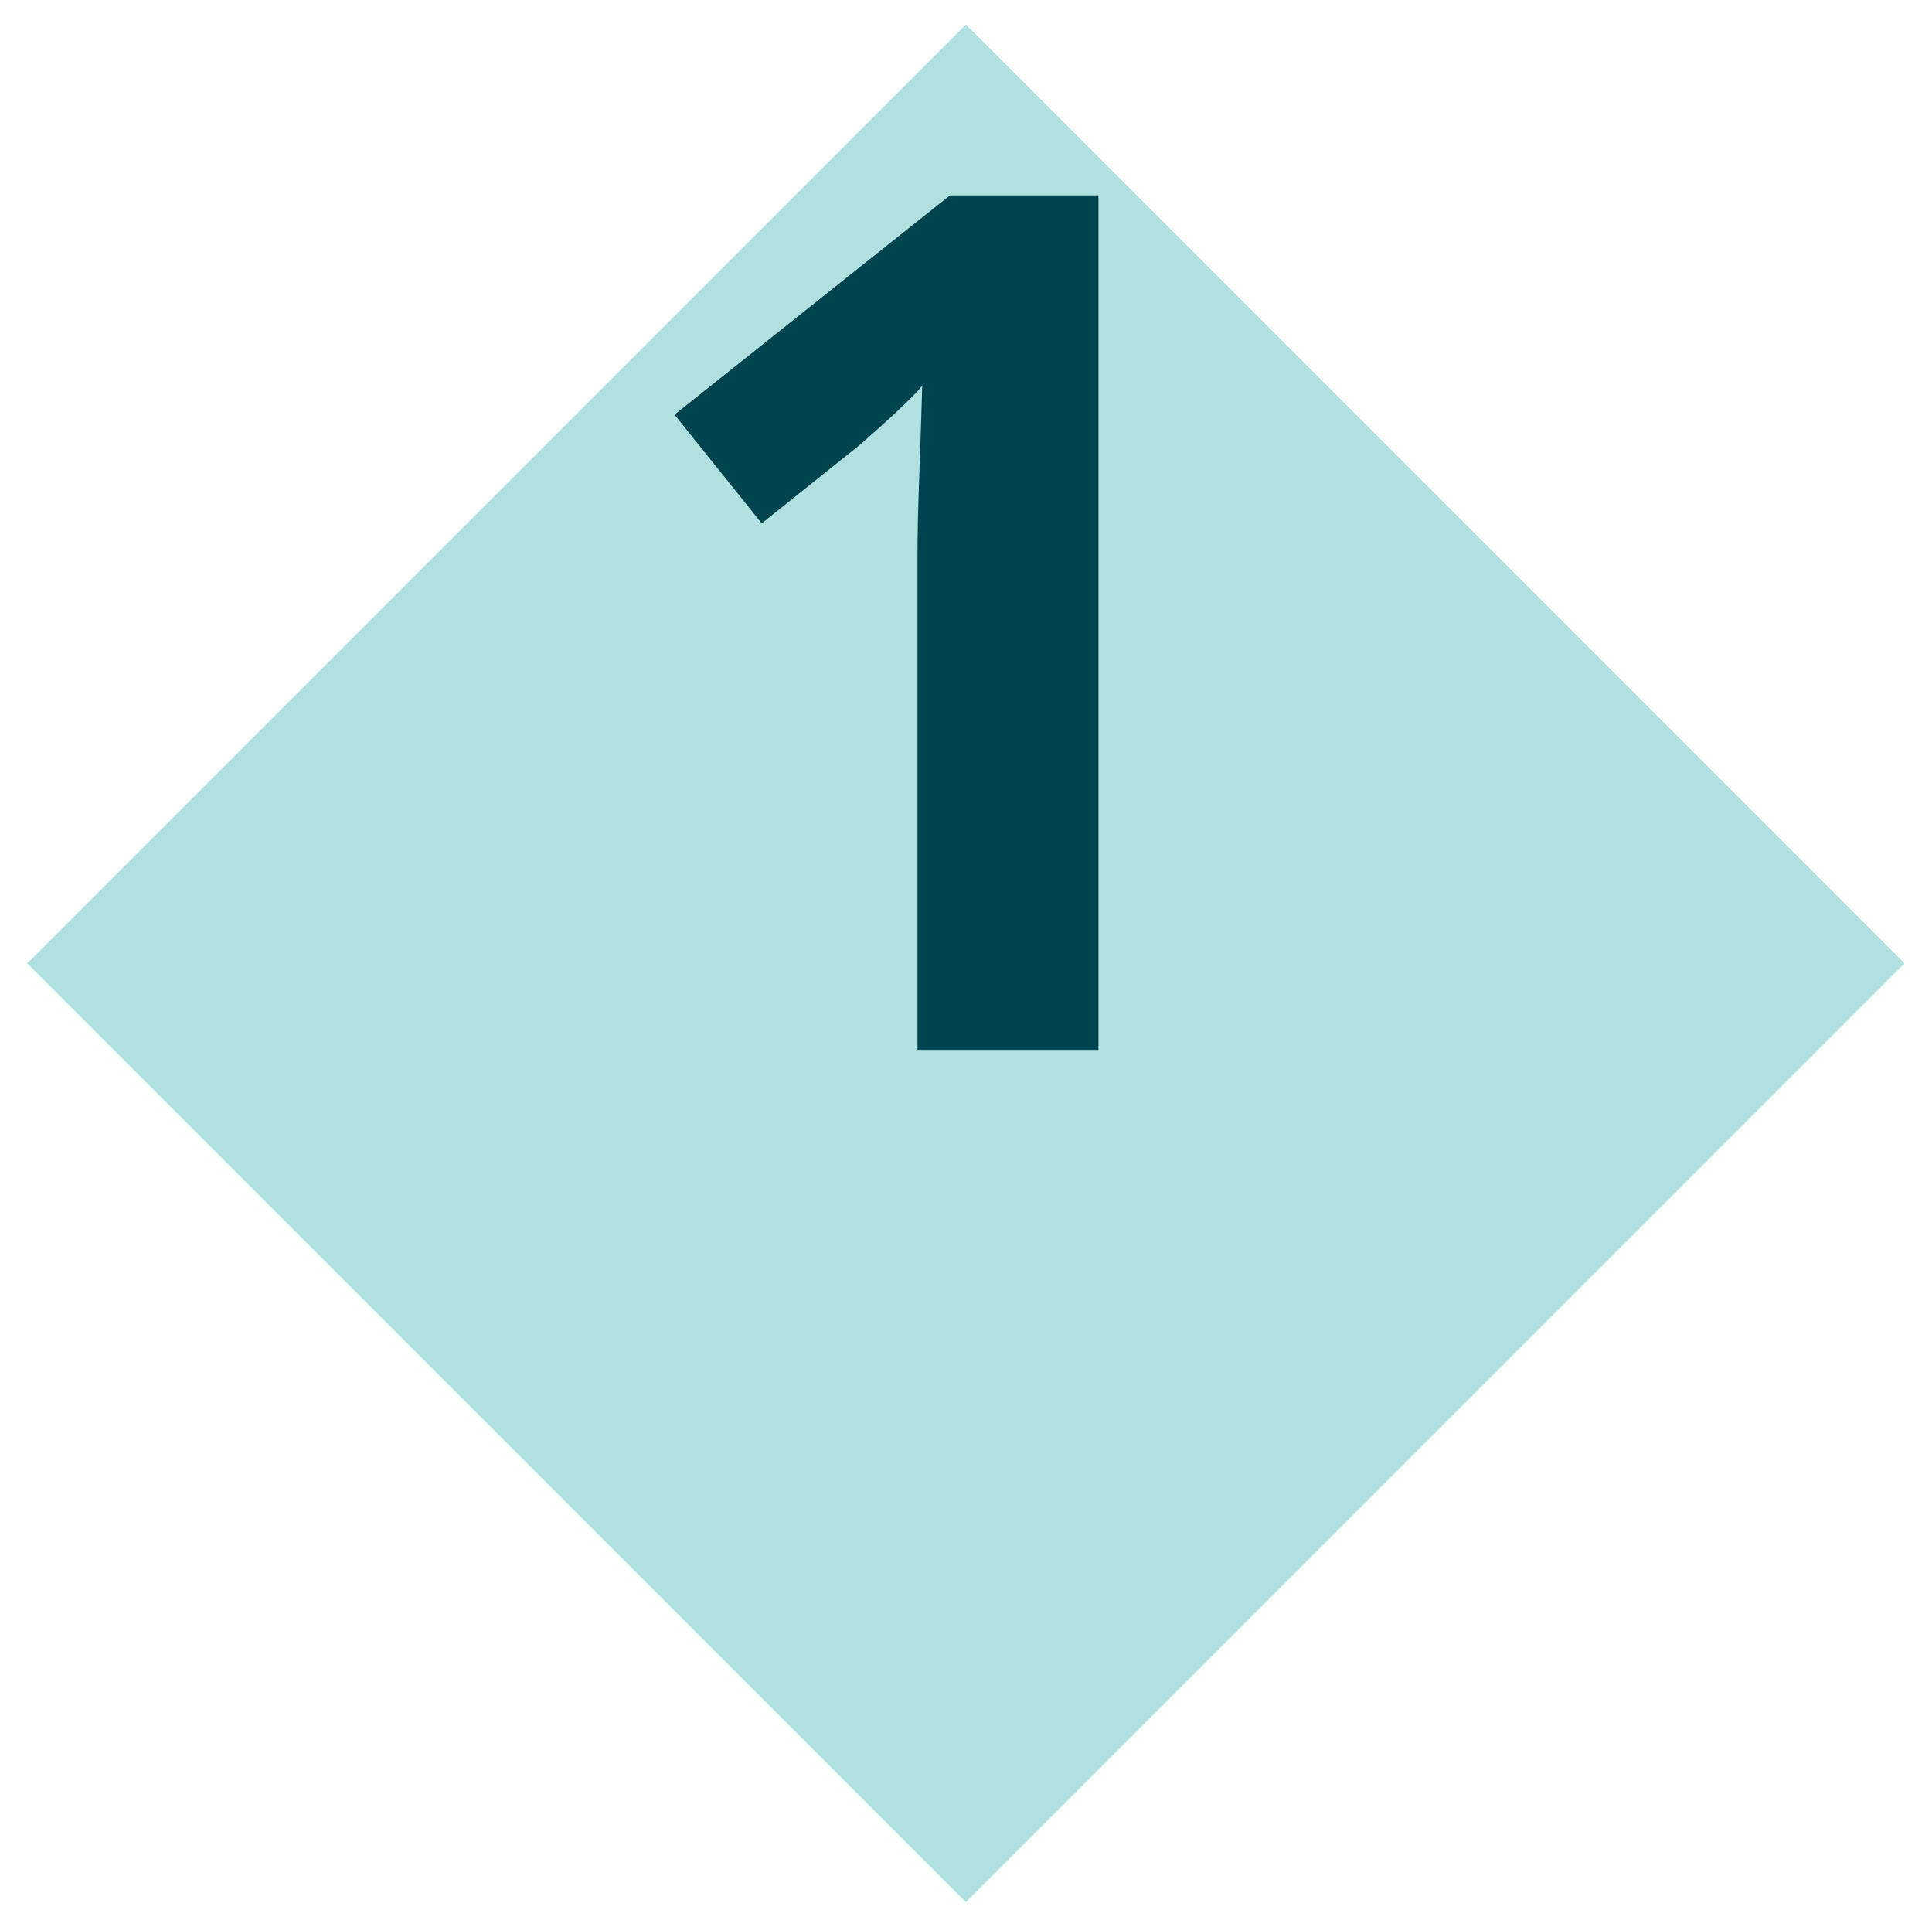
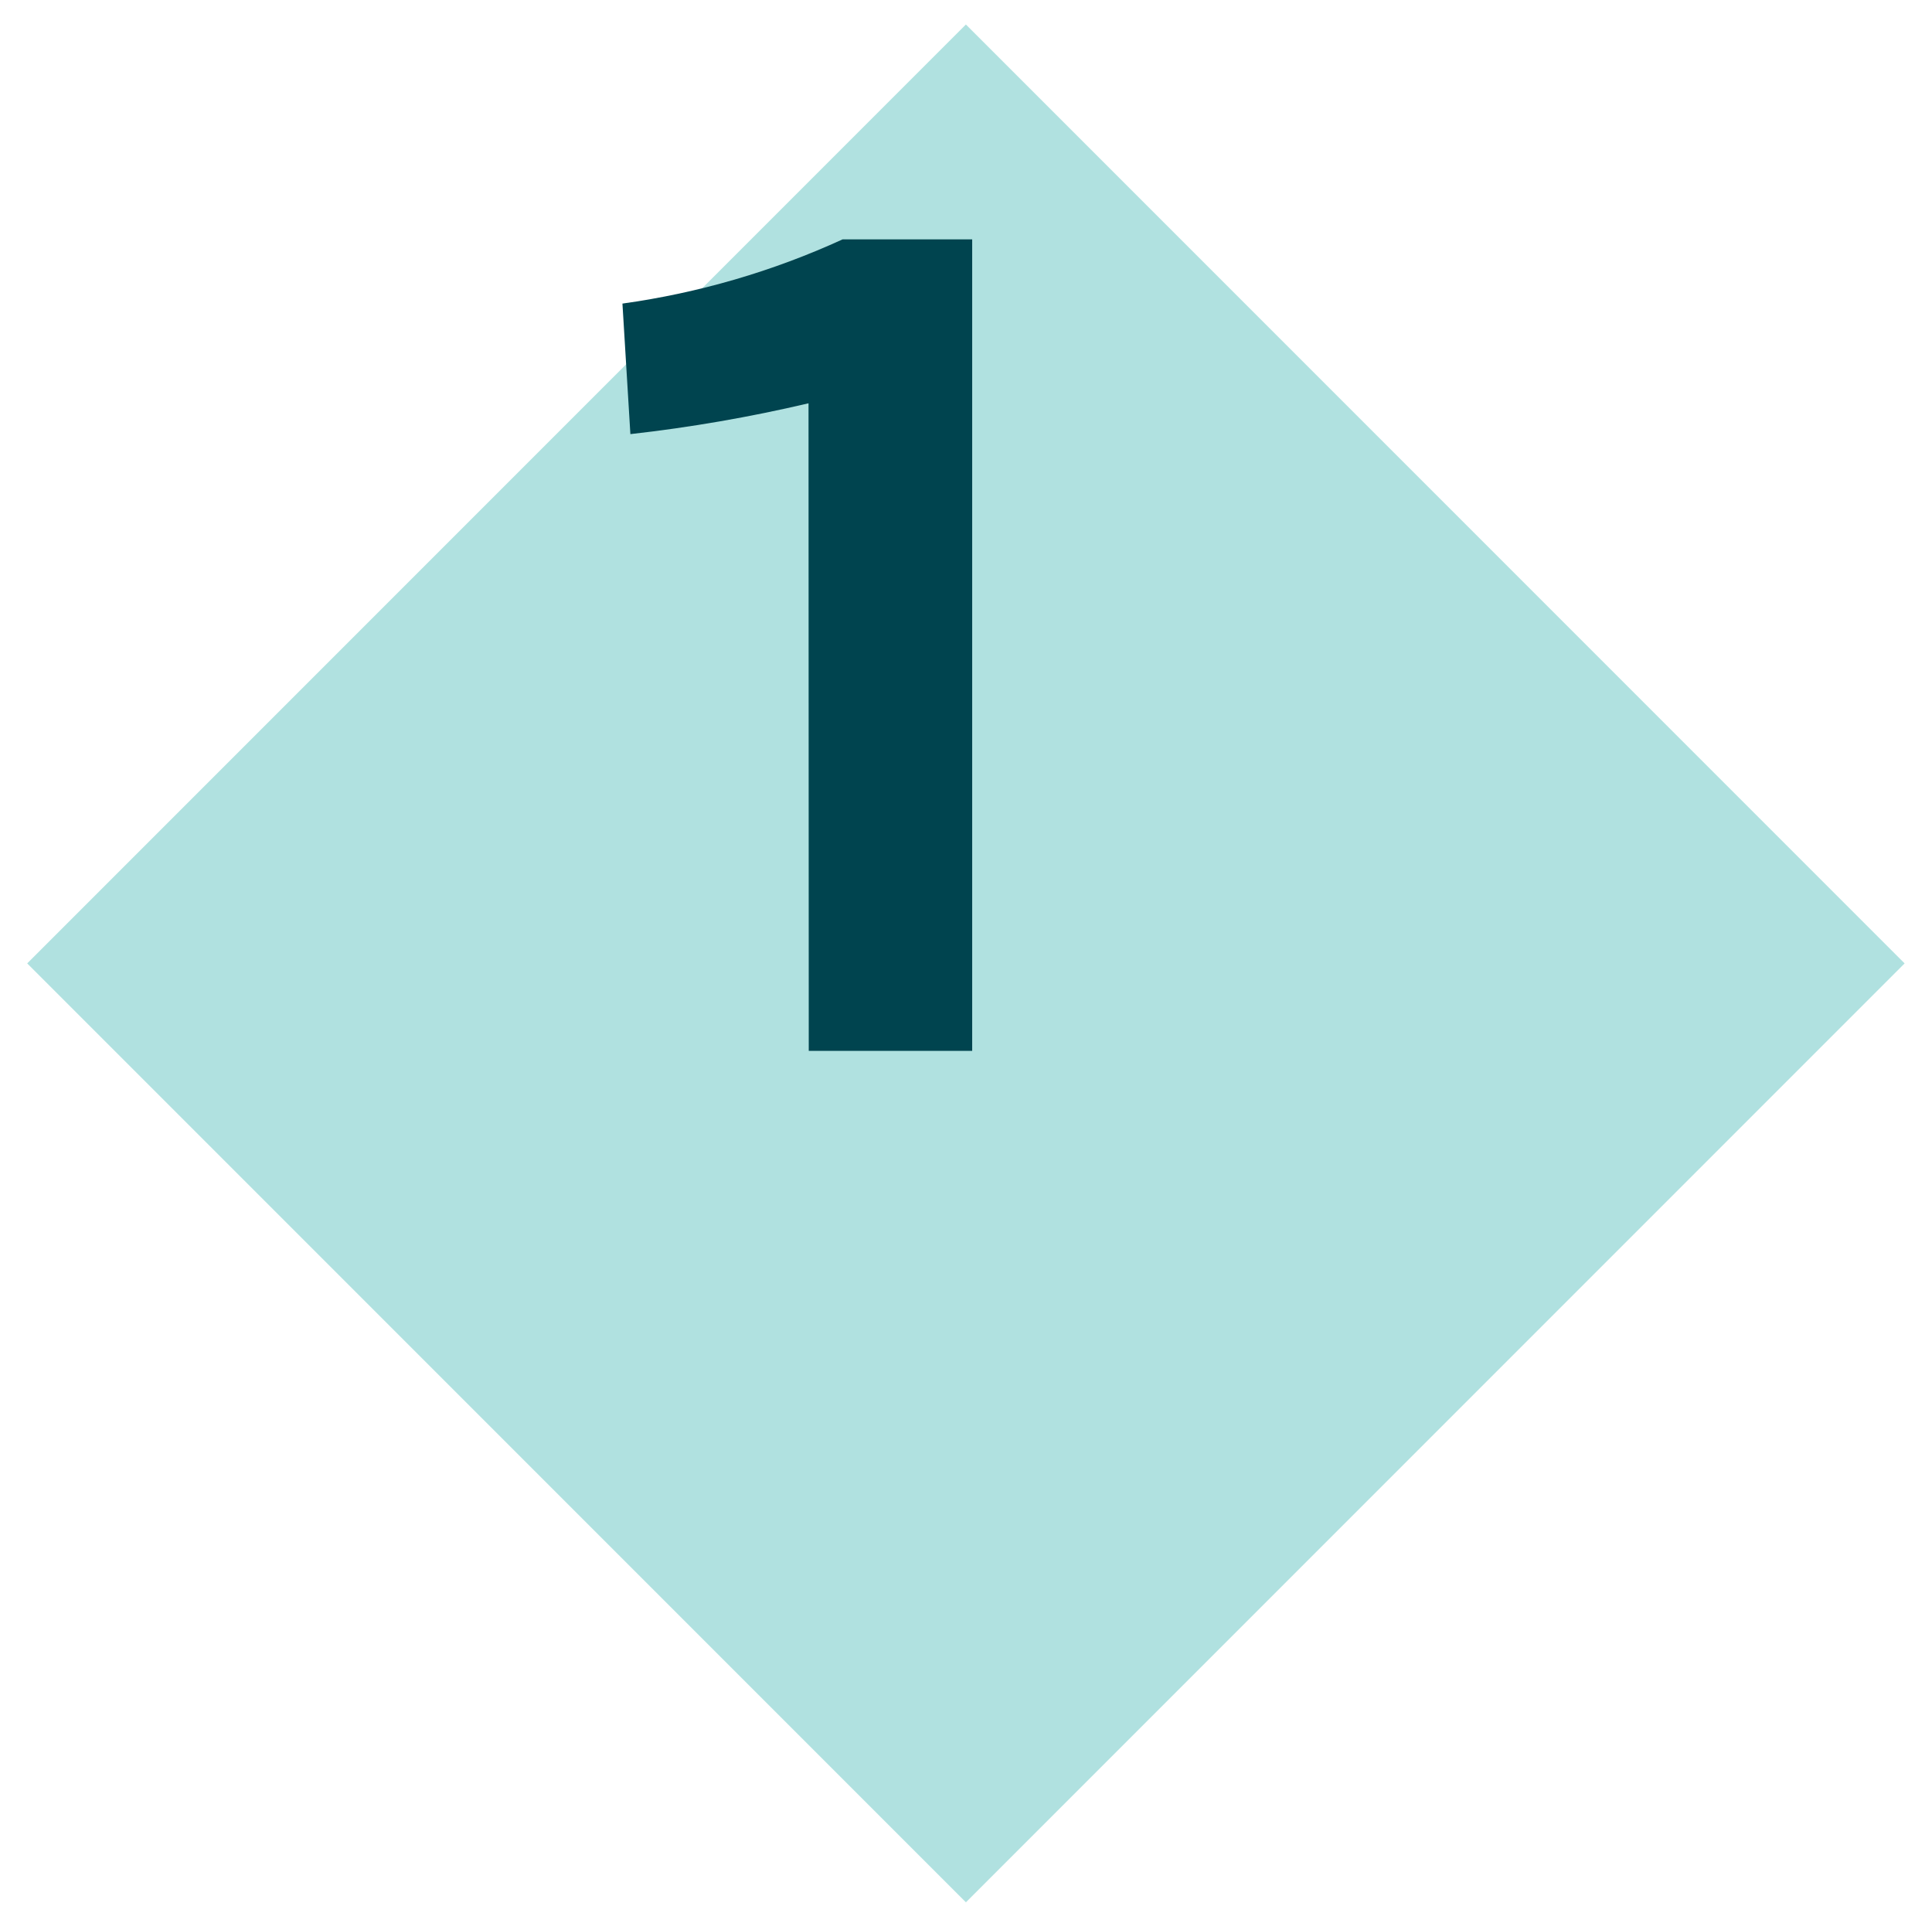
<svg xmlns="http://www.w3.org/2000/svg" id="Camada_1" data-name="Camada 1" viewBox="0 0 82.75 82.5">
  <defs>
-     <style>.cls-1{fill:#b0e1e0;}.cls-2{font-size:51.29px;fill:#00444f;font-family:Flexo-Bold, Flexo;font-weight:700;}</style>
+     <style>.cls-1{fill:#b0e1e0;}.cls-2{fill:#00444f;}</style>
  </defs>
  <rect class="cls-1" x="12.94" y="12.82" width="56.86" height="56.86" transform="translate(-17.05 41.34) rotate(-45)" />
-   <text class="cls-2" transform="translate(25.86 44.99)">1</text>
+   <path class="cls-2" d="M34.63,17.27A65.06,65.06,0,0,1,27,18.59L26.66,13a33.81,33.81,0,0,0,9.43-2.75h5.55V45h-7Z" />
</svg>
